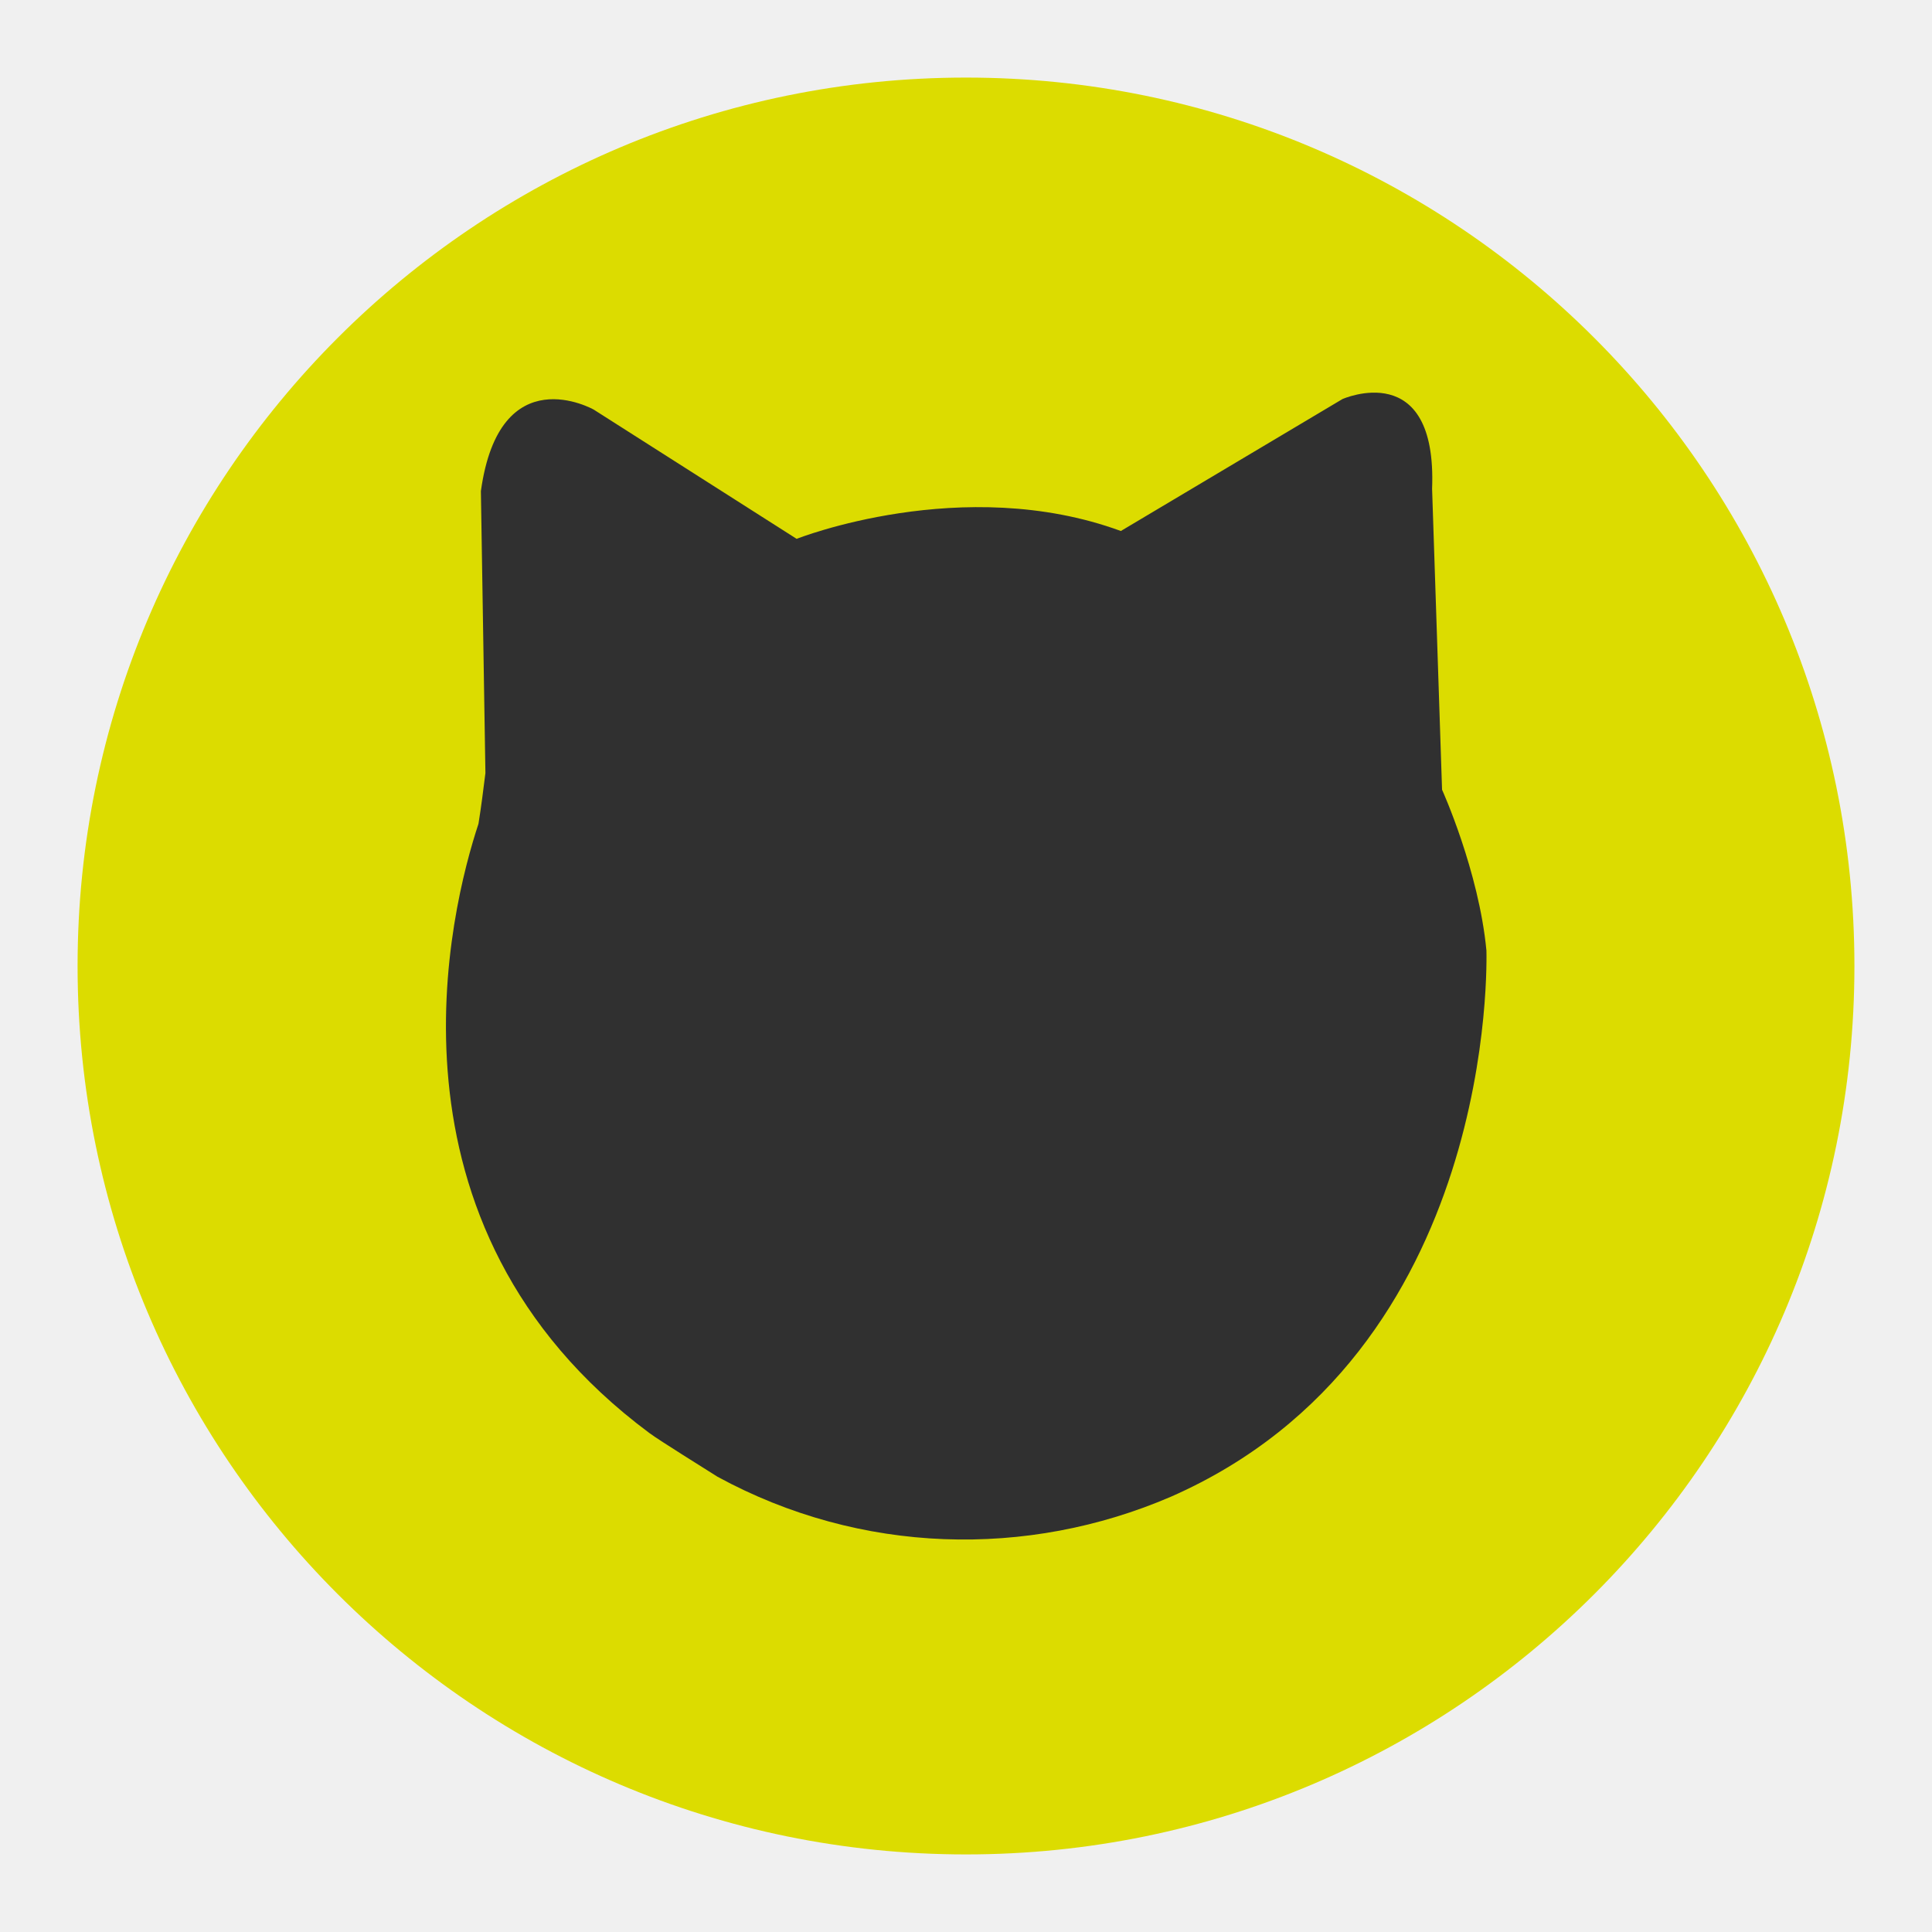
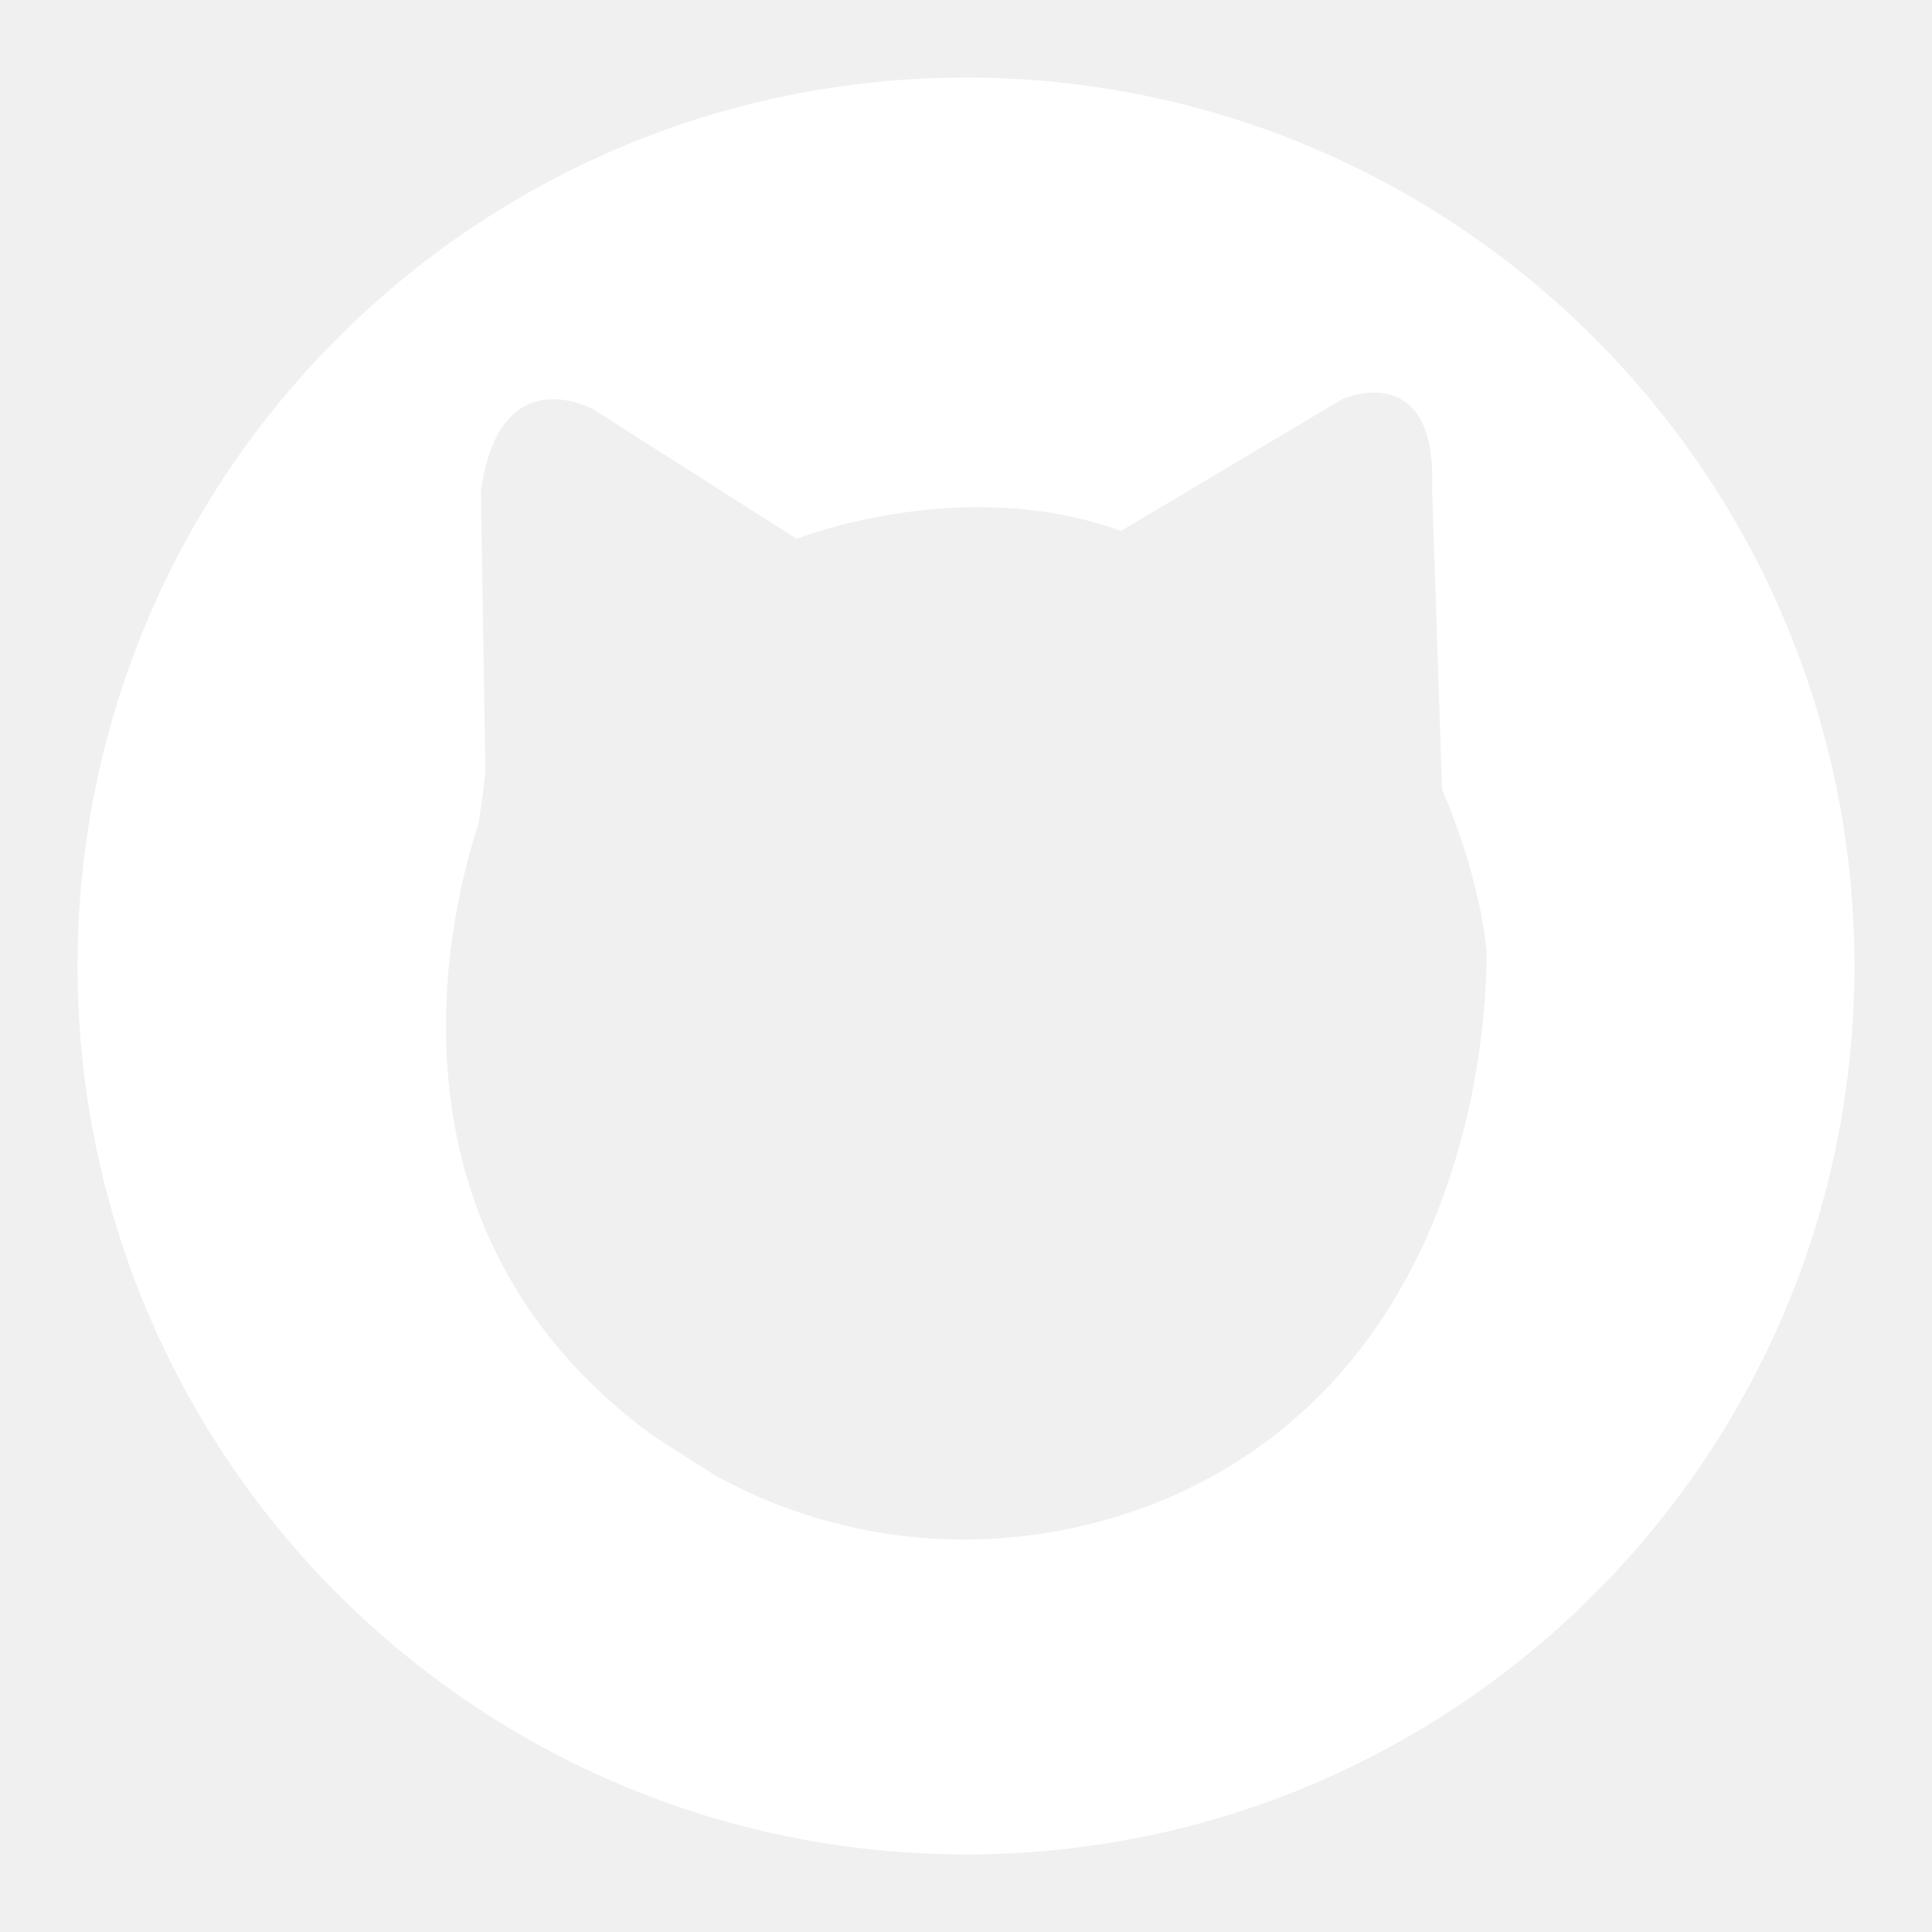
<svg xmlns="http://www.w3.org/2000/svg" version="1.1" id="Layer_1" x="0px" y="0px" viewBox="0 0 640 640" style="enable-background:new 0 0 640 640;" xml:space="preserve">
  <style type="text/css">
- 	.st0{fill:#DCDC00;}
- 	.st1{fill:#303030;}
+ 	.st0{fill:#FFFFFF;}
</style>
-   <g>
-     <circle class="st0" cx="320" cy="320" r="294.3" />
-     <path class="st1" d="M474.4,161.9c1.7-43.7-29.7-29.7-29.7-29.7l-73.4,43.7c-52.4-19.2-107.4,2.6-107.4,2.6l-67.2-42.8   c0,0-31.2-17.7-37.4,27l1.5,93.4c-0.7,5.6-1.4,11.2-2.3,16.8c-9.1,27.5-36.2,132.8,56.6,201.8c3.5,2.6,18.7,12,22.6,14.5   c47.4,25.8,102.6,27.1,150.2,6.6C496.6,448,492.4,316.6,492.4,314.9c-2.5-26.4-14.7-53.3-14.7-53.3L474.4,161.9z" />
-   </g>
+   <path class="st0" d="M320,25.7C157.5,25.7,25.7,157.5,25.7,320S157.5,614.3,320,614.3S614.3,482.5,614.3,320S482.5,25.7,320,25.7z   M387.9,495.8c-47.6,20.5-102.8,19.2-150.2-6.6c-3.9-2.5-19.1-11.9-22.6-14.5c-92.8-69-65.7-174.3-56.6-201.8  c0.9-5.6,1.6-11.2,2.3-16.8l-1.5-93.4c6.2-44.7,37.4-27,37.4-27l67.2,42.8c0,0,55-21.8,107.4-2.6l73.4-43.7c0,0,31.4-14,29.7,29.7  l3.3,99.7c0,0,12.2,26.9,14.7,53.3C492.4,316.6,496.6,448,387.9,495.8z" />
</svg>
